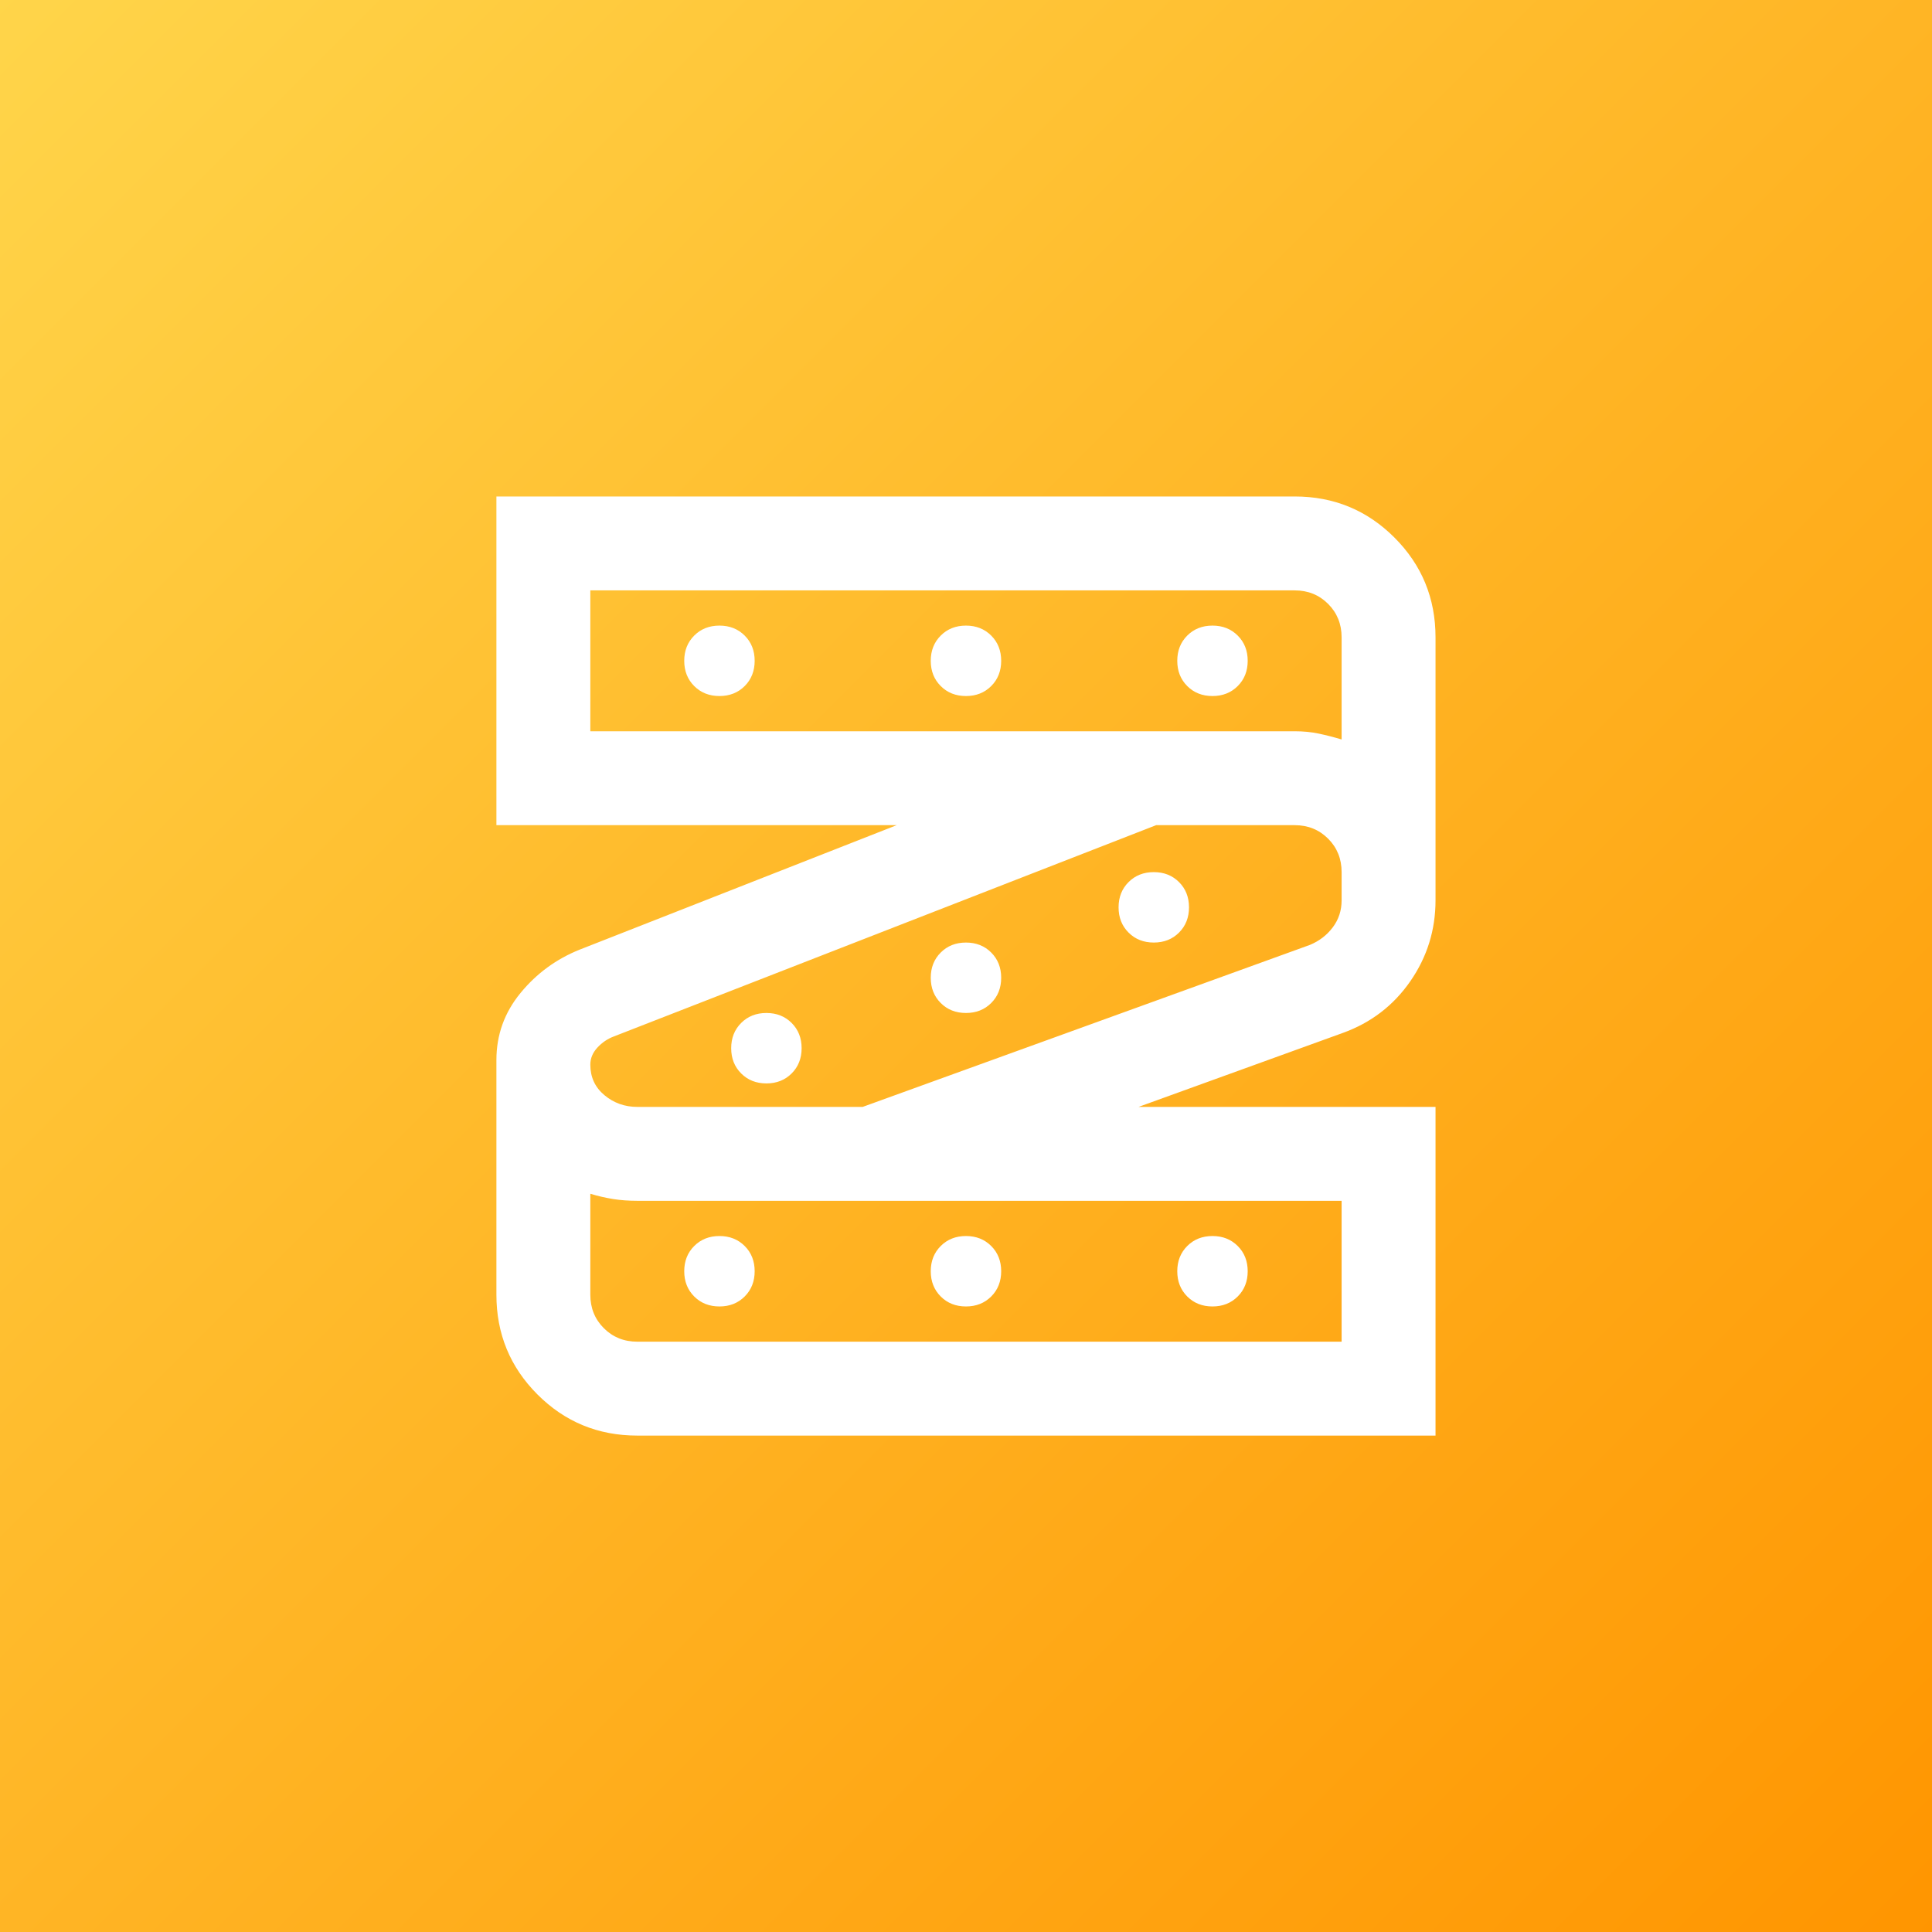
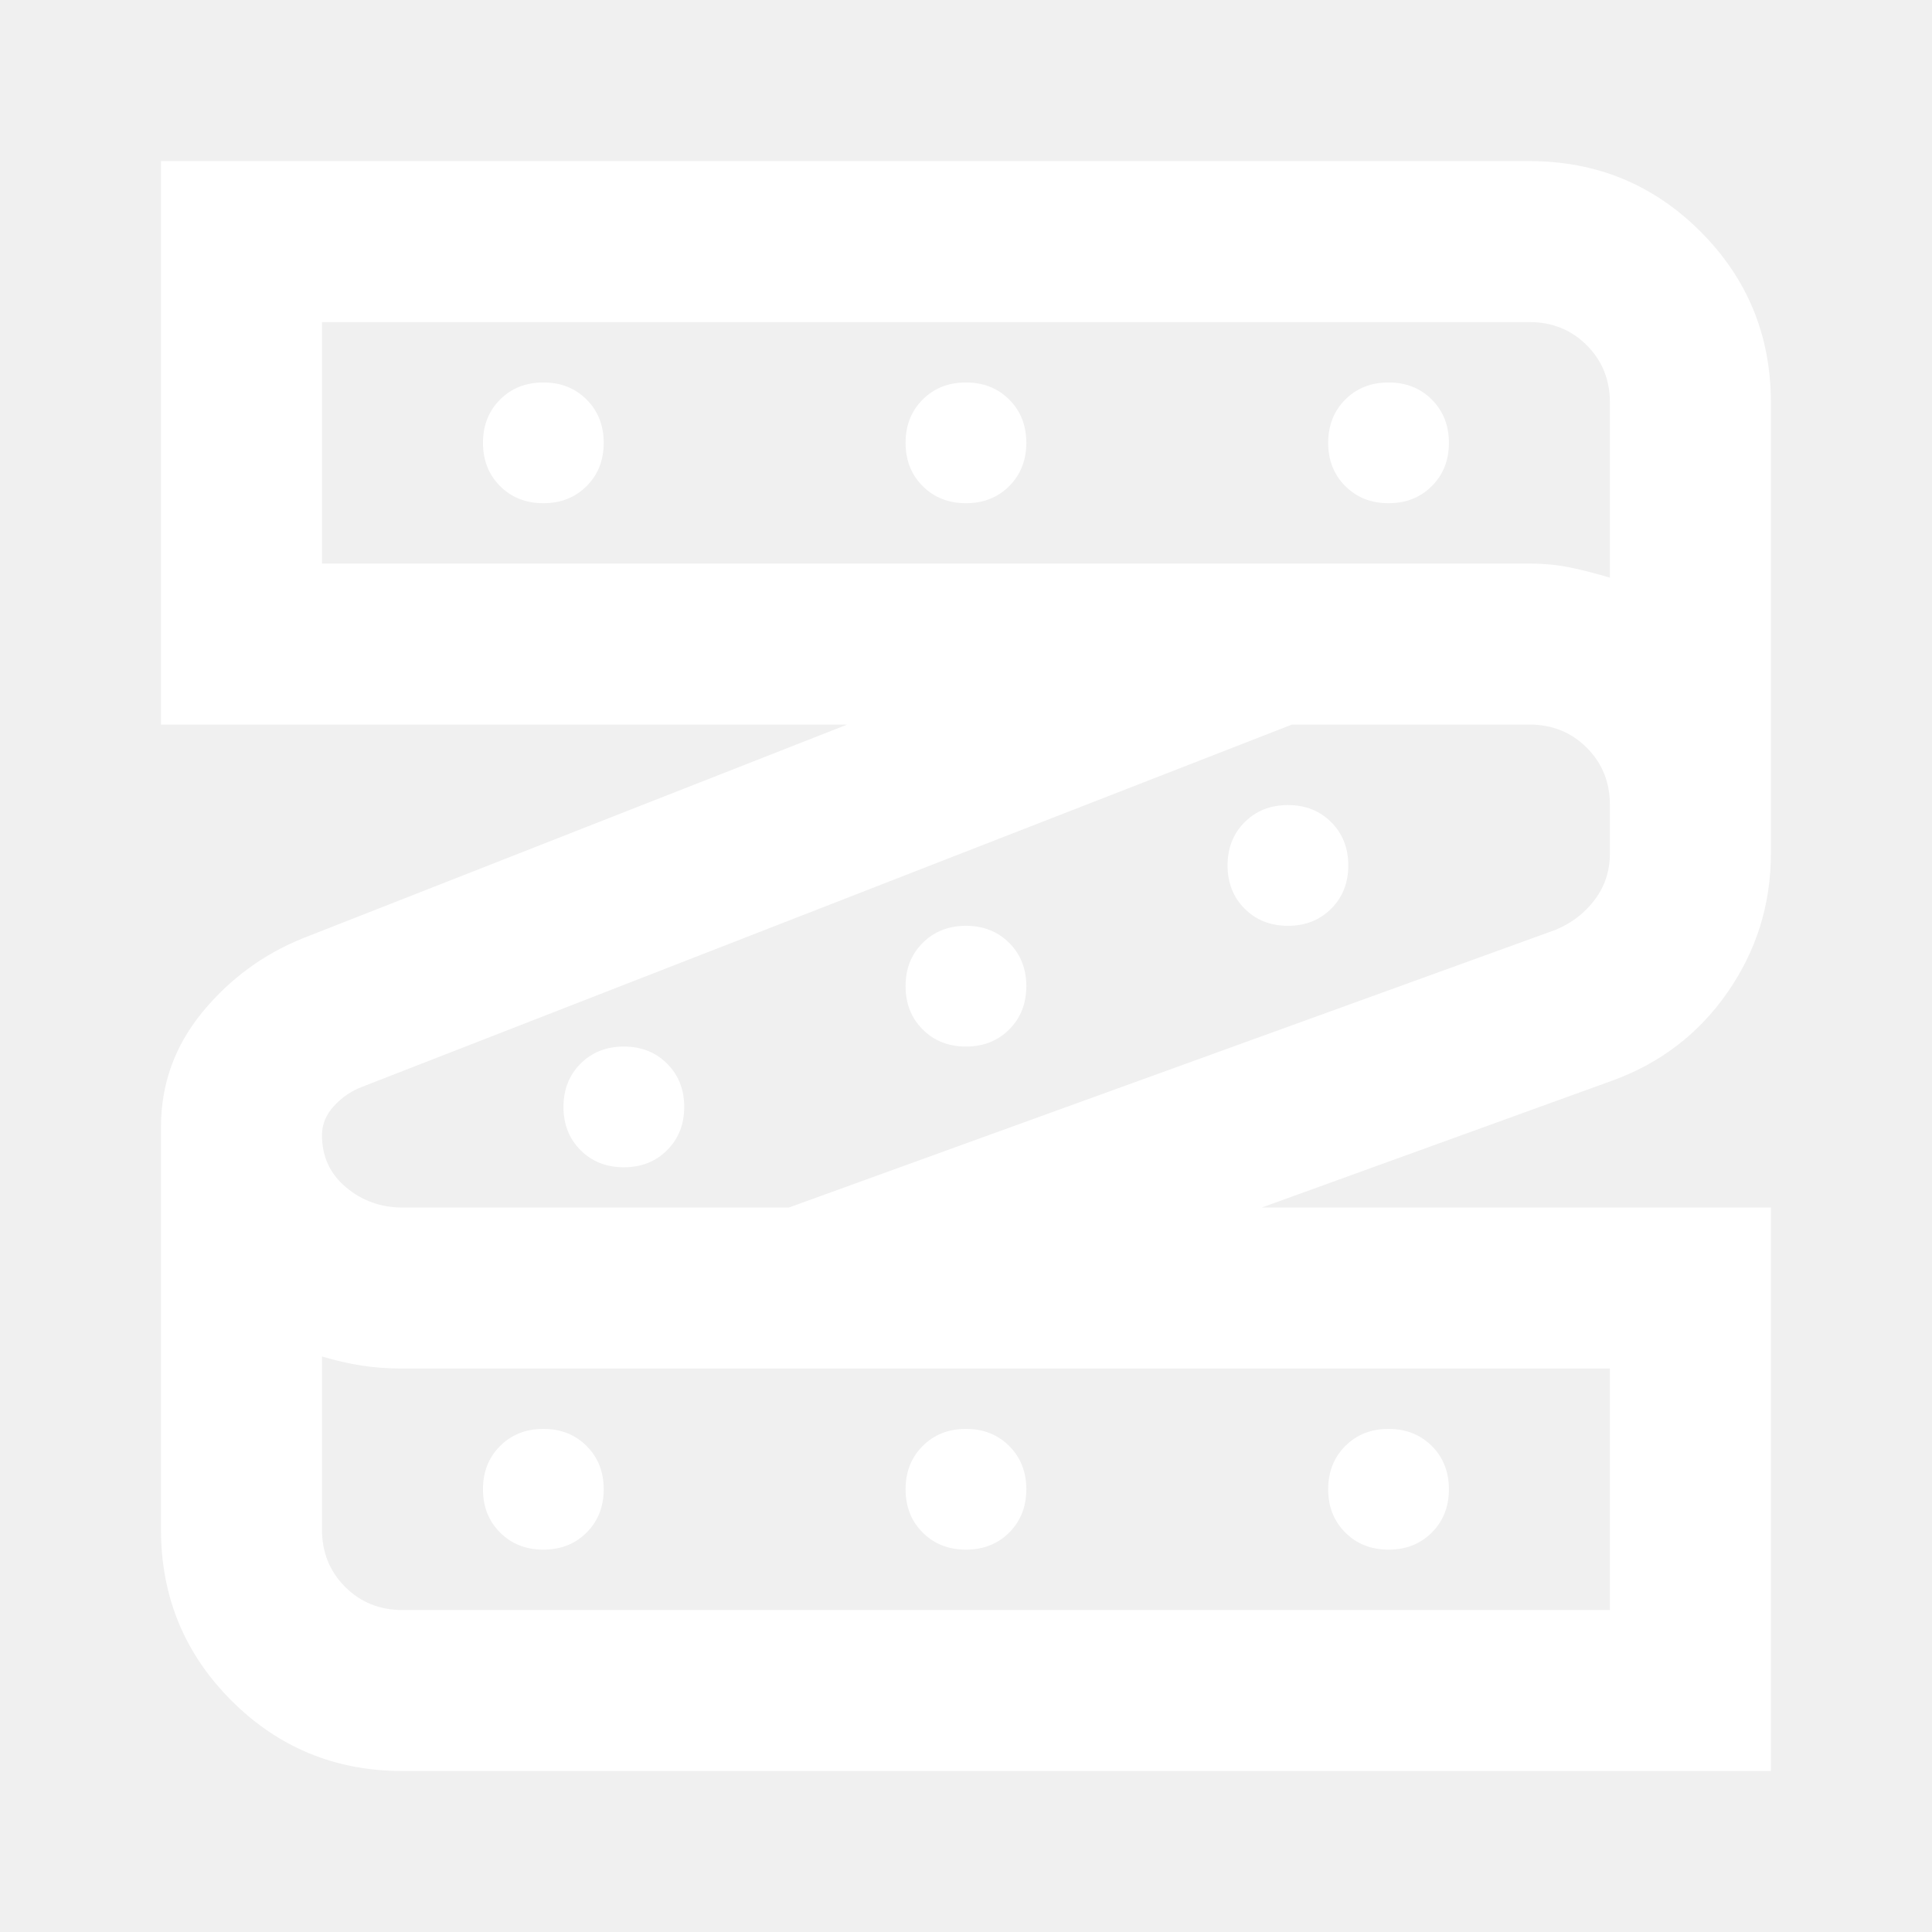
- <svg xmlns="http://www.w3.org/2000/svg" width="96" height="96" viewBox="0 0 96 96">
-   <defs>
-     <linearGradient id="g" x1="0%" y1="0%" x2="100%" y2="100%">
-       <stop offset="0" stop-color="#FFD54A" />
-       <stop offset="1" stop-color="#FF9500" />
-     </linearGradient>
-   </defs>
-   <rect width="96" height="96" fill="url(#g)" />
+ <svg xmlns="http://www.w3.org/2000/svg" width="96" height="96" viewBox="20 20 56 56">
  <g transform="translate(20 76) scale(0.05833)" fill="#ffffff">
    <path d="M200-80q-50 0-85-35t-35-85v-200q0-32 20.5-57t50.5-37l270-106H80v-280h680q50 0 85 35t35 85v224q0 38-21.5 69T801-423l-174 63h253v280H200Zm0-80h600v-120H200q-11 0-20.5-1.5T160-286v86q0 17 11.5 28.5T200-160Zm600-513v-87q0-17-11.5-28.5T760-800H160v120h600q11 0 20.5 2t19.5 5ZM200-360h192l381-138q12-5 19.5-15t7.5-23v-24q0-17-11.5-28.5T760-600H642L180-420q-8 3-14 9.5t-6 14.5q0 16 12 26t28 10Zm48.5-358.5Q240-727 240-740t8.5-21.5Q257-770 270-770t21.5 8.5Q300-753 300-740t-8.5 21.5Q283-710 270-710t-21.5-8.5Zm0 520Q240-207 240-220t8.5-21.5Q257-250 270-250t21.5 8.5Q300-233 300-220t-8.5 21.5Q283-190 270-190t-21.5-8.5Zm40-190Q280-397 280-410t8.5-21.5Q297-440 310-440t21.5 8.5Q340-423 340-410t-8.5 21.5Q323-380 310-380t-21.5-8.5Zm170-330Q450-727 450-740t8.5-21.5Q467-770 480-770t21.5 8.5Q510-753 510-740t-8.5 21.5Q493-710 480-710t-21.5-8.5Zm0 270Q450-457 450-470t8.5-21.5Q467-500 480-500t21.5 8.5Q510-483 510-470t-8.5 21.5Q493-440 480-440t-21.5-8.5Zm0 250Q450-207 450-220t8.5-21.5Q467-250 480-250t21.5 8.5Q510-233 510-220t-8.5 21.5Q493-190 480-190t-21.5-8.5Zm160-310Q610-517 610-530t8.5-21.5Q627-560 640-560t21.5 8.5Q670-543 670-530t-8.5 21.5Q653-500 640-500t-21.5-8.5Zm50-210Q660-727 660-740t8.5-21.5Q677-770 690-770t21.5 8.5Q720-753 720-740t-8.5 21.5Q703-710 690-710t-21.5-8.5Zm0 520Q660-207 660-220t8.5-21.5Q677-250 690-250t21.5 8.5Q720-233 720-220t-8.5 21.5Q703-190 690-190t-21.5-8.5Z" />
  </g>
</svg>
